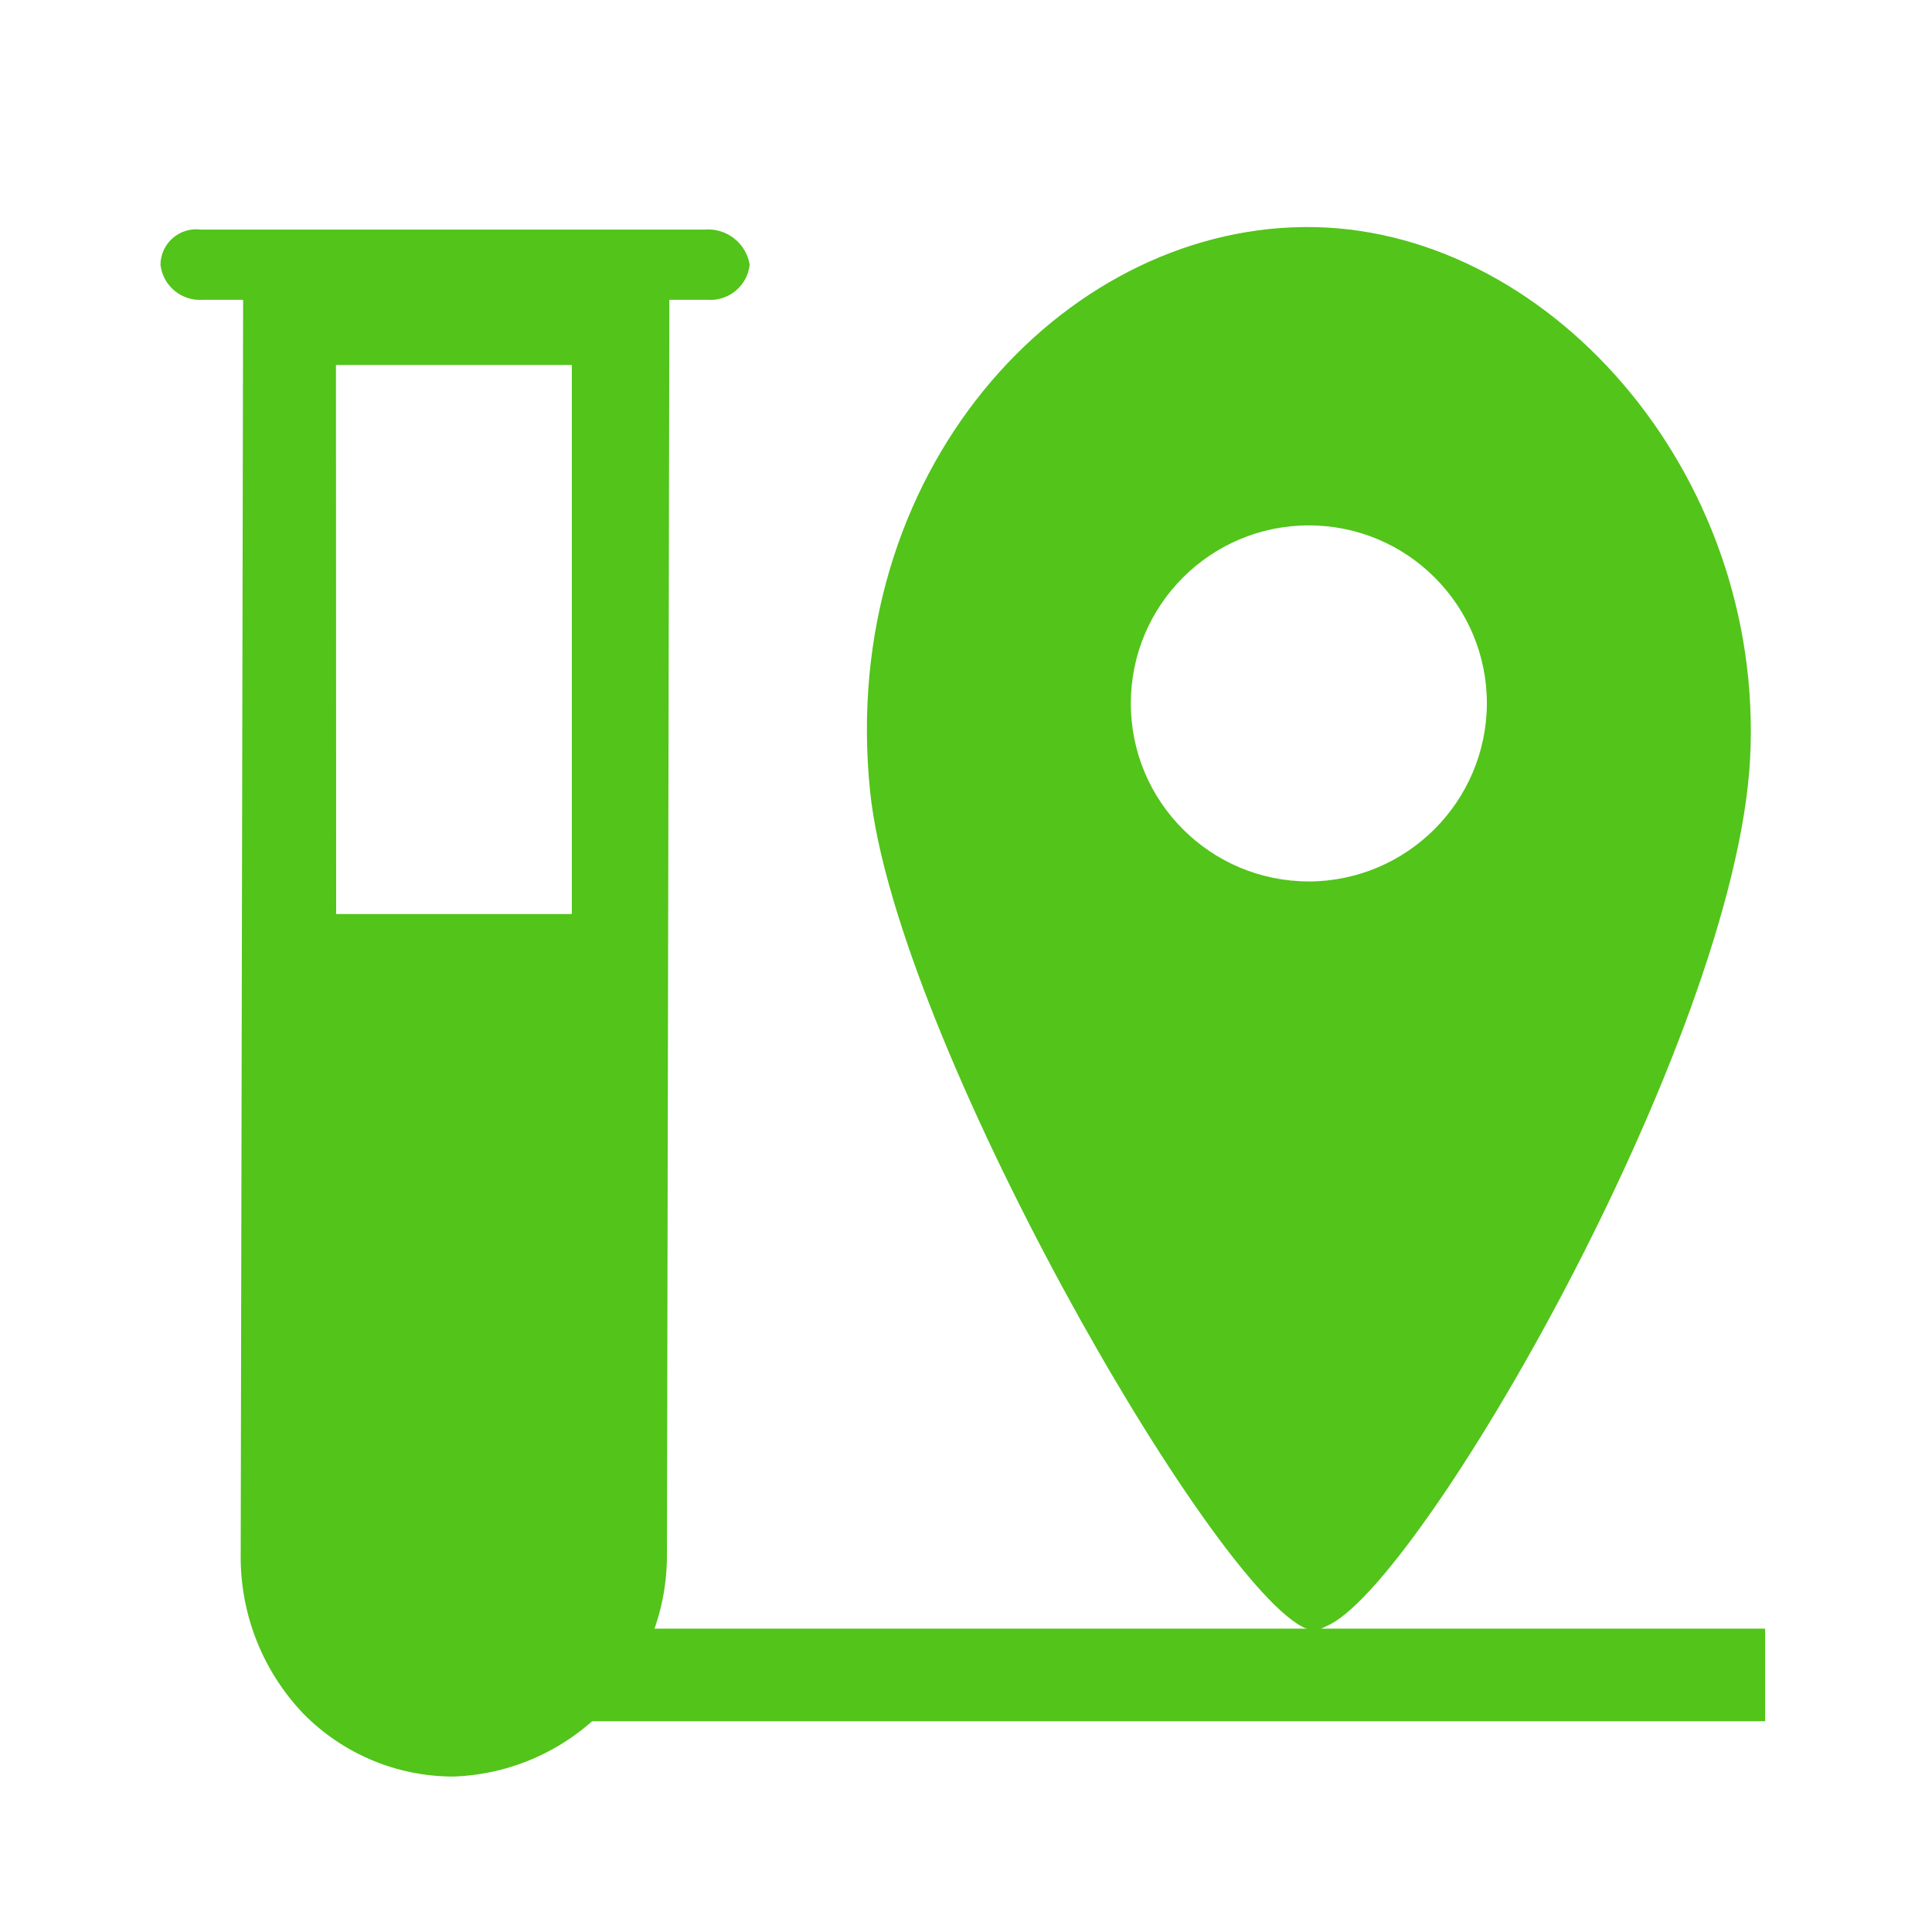
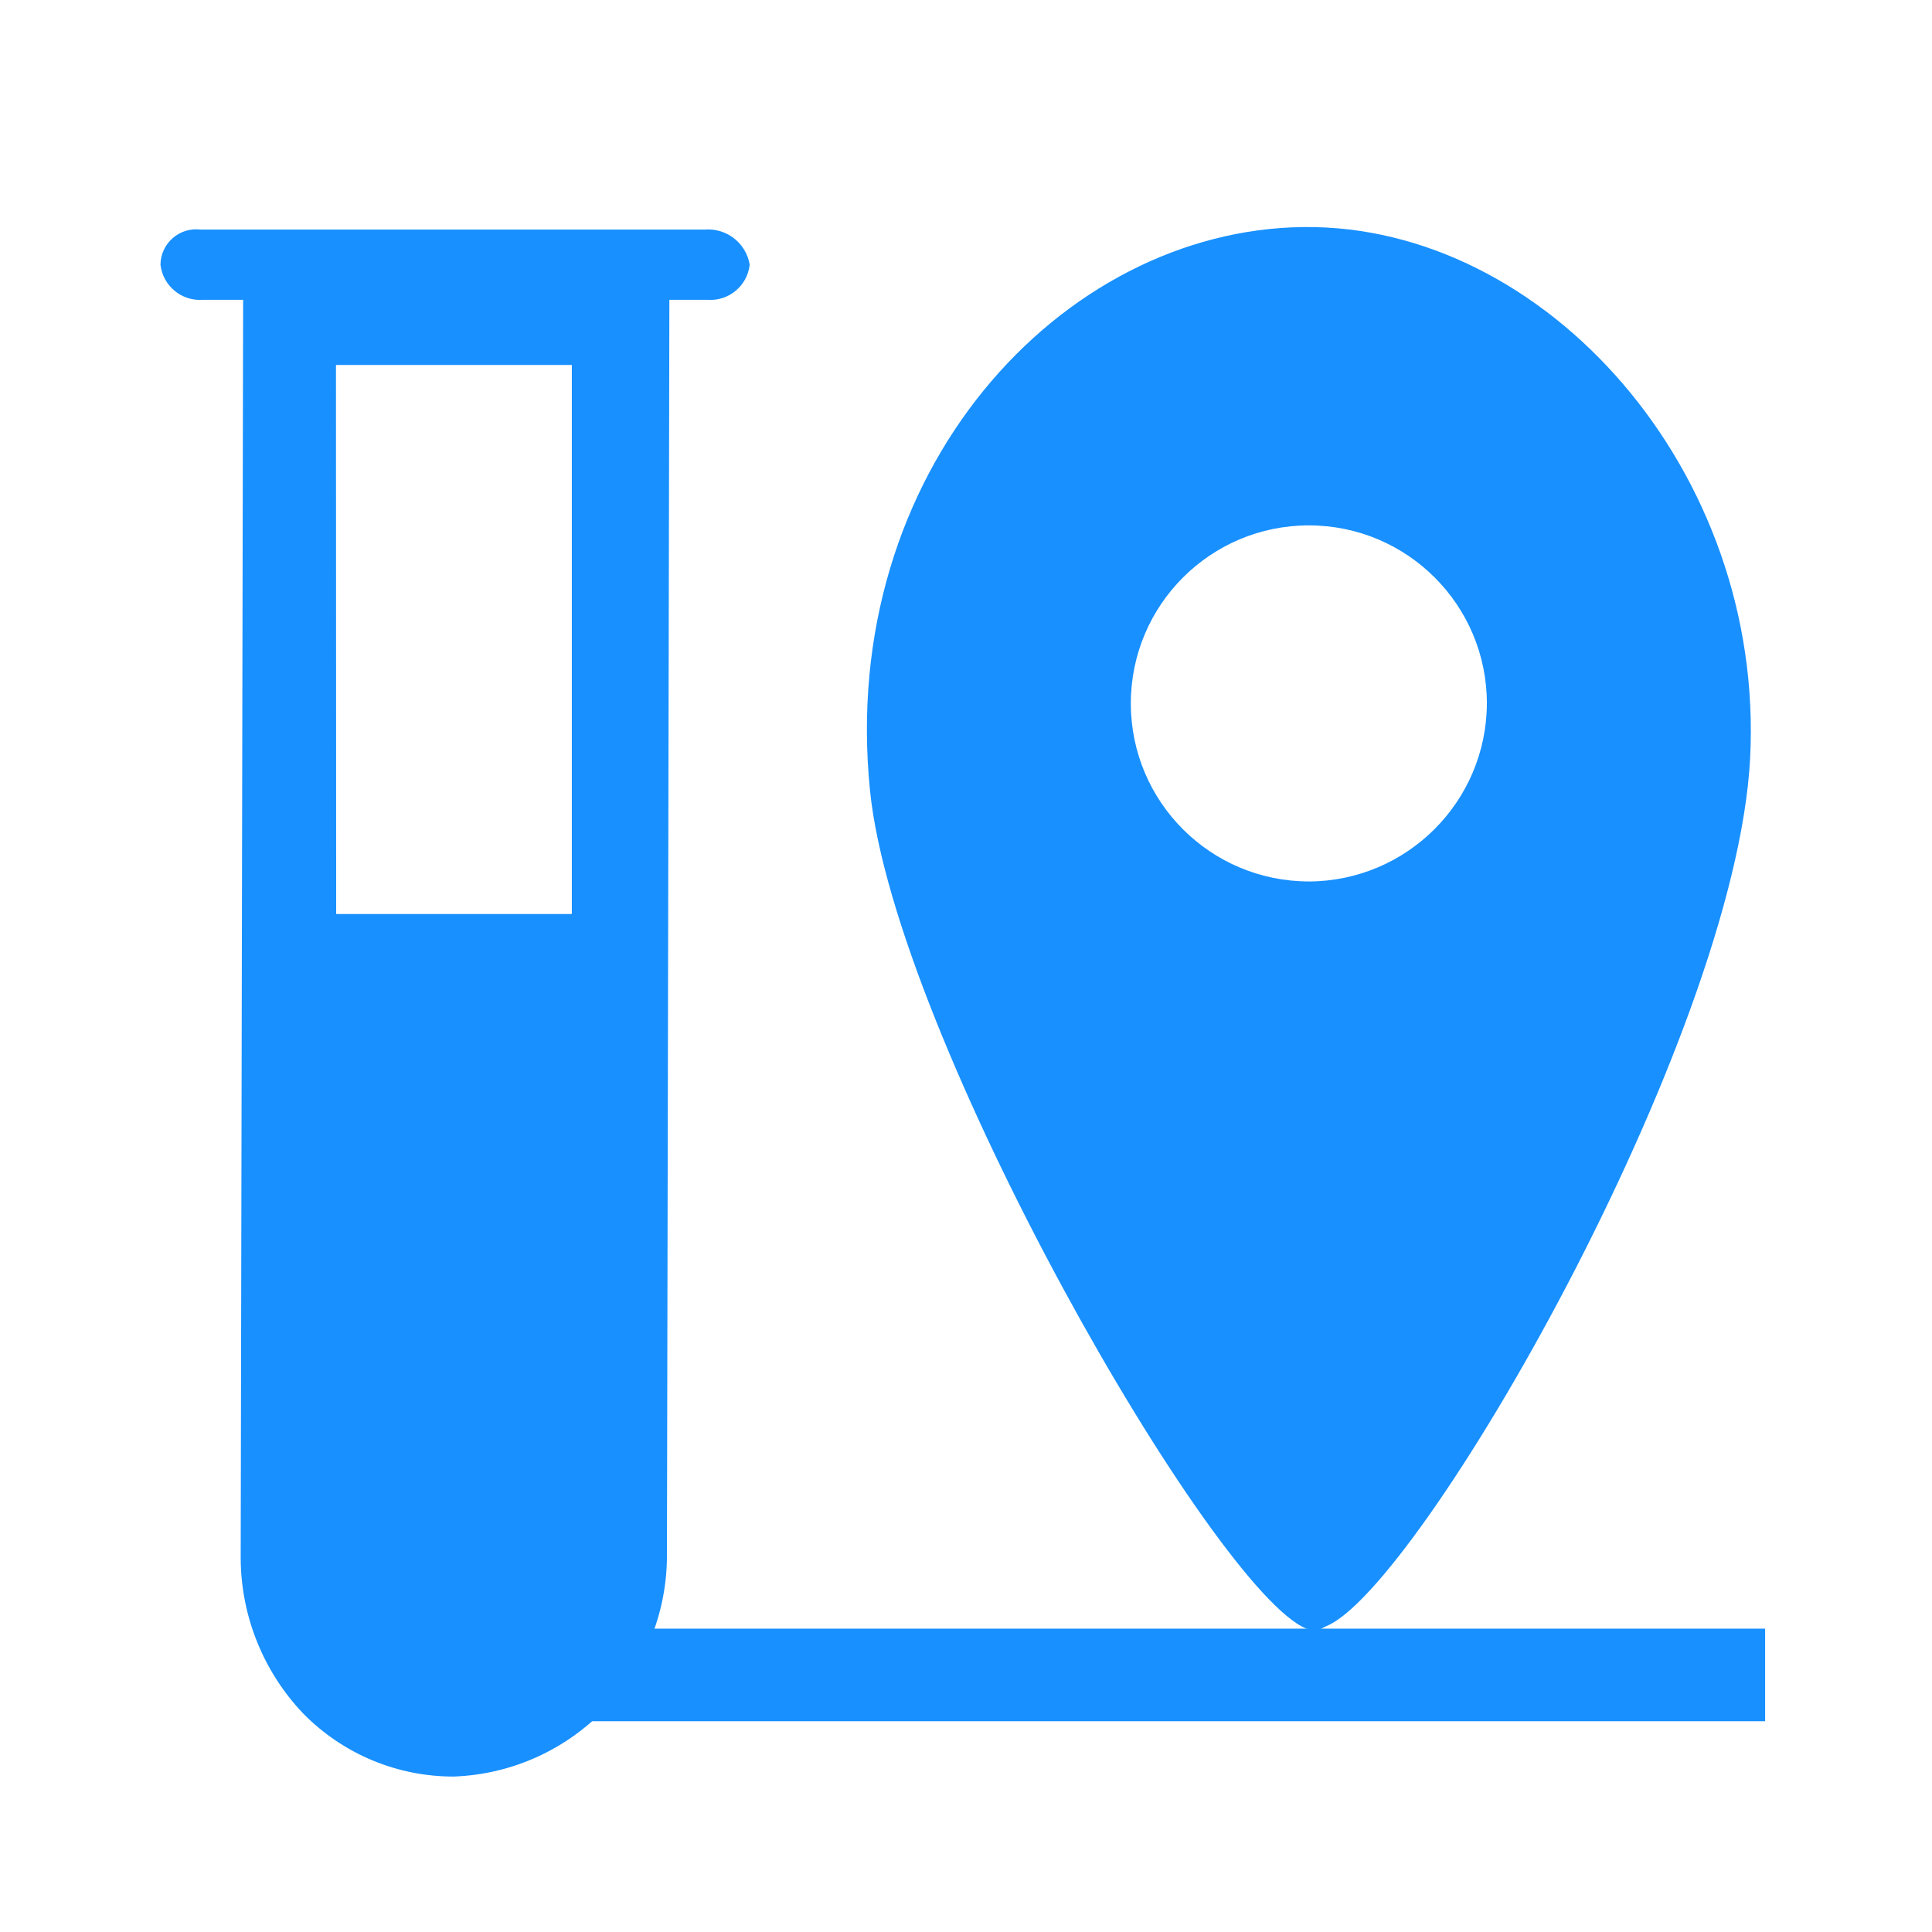
- <svg xmlns="http://www.w3.org/2000/svg" t="1767079226897" class="icon" viewBox="0 0 1024 1024" version="1.1" p-id="11605" width="200" height="200">
-   <path d="M691.051 120.341c-128.896 1.323-247.168 130.133-229.888 299.008 13.291 130.133 182.059 423.915 231.232 443.861l5.312 1.323 5.312-2.667c49.067-19.925 216.619-309.632 224.576-459.797 7.957-152.811-108.971-283.051-236.544-281.728z m2.667 346.837a94.357 94.357 0 1 1 94.357-94.357 94.72 94.72 0 0 1-94.379 94.379z" p-id="11606" fill="#52C41A" />
-   <path d="M275.093 863.211h660.459v49.067H275.093z m98.347-741.525H106.389a18.923 18.923 0 0 0-21.333 18.603 21.035 21.035 0 0 0 22.592 18.603h267.115a20.971 20.971 0 0 0 22.592-18.603 22.336 22.336 0 0 0-23.915-18.603z" p-id="11607" fill="#52C41A" />
-   <path d="M143.531 158.891v665.771a97.024 97.024 0 1 0 194.027 0V158.891z m174.08 342.848H162.133V174.827h155.477z" p-id="11608" fill="#52C41A" />
-   <path d="M240.533 941.611a111.531 111.531 0 0 1-79.744-33.323 120.128 120.128 0 0 1-33.216-82.283l1.323-685.717h225.92l-1.323 684.373a117.333 117.333 0 0 1-112.96 116.949zM159.573 519.019v305.643a78.336 78.336 0 0 0 22.485 55.893 81.749 81.749 0 0 0 139.541-57.152v-305.707H159.573z m18.603-34.56h124.907V193.451h-125.013z" p-id="11609" fill="#52C41A" />
+ <svg xmlns="http://www.w3.org/2000/svg" t="1767079180632" class="icon" viewBox="0 0 1024 1024" version="1.1" p-id="11339" width="200" height="200">
+   <path d="M691.051 120.341c-128.896 1.323-247.168 130.133-229.888 299.008 13.291 130.133 182.059 423.915 231.232 443.861l5.312 1.323 5.312-2.667c49.067-19.925 216.619-309.632 224.576-459.797 7.957-152.811-108.971-283.051-236.544-281.728z m2.667 346.837a94.357 94.357 0 1 1 94.357-94.357 94.72 94.72 0 0 1-94.379 94.379z" p-id="11340" fill="#1890FF" />
+   <path d="M275.093 863.211h660.459v49.067H275.093z m98.347-741.525H106.389a18.923 18.923 0 0 0-21.333 18.603 21.035 21.035 0 0 0 22.592 18.603h267.115a20.971 20.971 0 0 0 22.592-18.603 22.336 22.336 0 0 0-23.915-18.603z" p-id="11341" fill="#1890FF" />
+   <path d="M143.531 158.891v665.771a97.024 97.024 0 1 0 194.027 0V158.891z m174.08 342.848H162.133V174.827h155.477z" p-id="11342" fill="#1890FF" />
+   <path d="M240.533 941.611a111.531 111.531 0 0 1-79.744-33.323 120.128 120.128 0 0 1-33.216-82.283l1.323-685.717h225.92l-1.323 684.373a117.333 117.333 0 0 1-112.96 116.949zM159.573 519.019v305.643a78.336 78.336 0 0 0 22.485 55.893 81.749 81.749 0 0 0 139.541-57.152v-305.707H159.573z m18.603-34.56h124.907V193.451h-125.013z" p-id="11343" fill="#1890FF" />
</svg>
